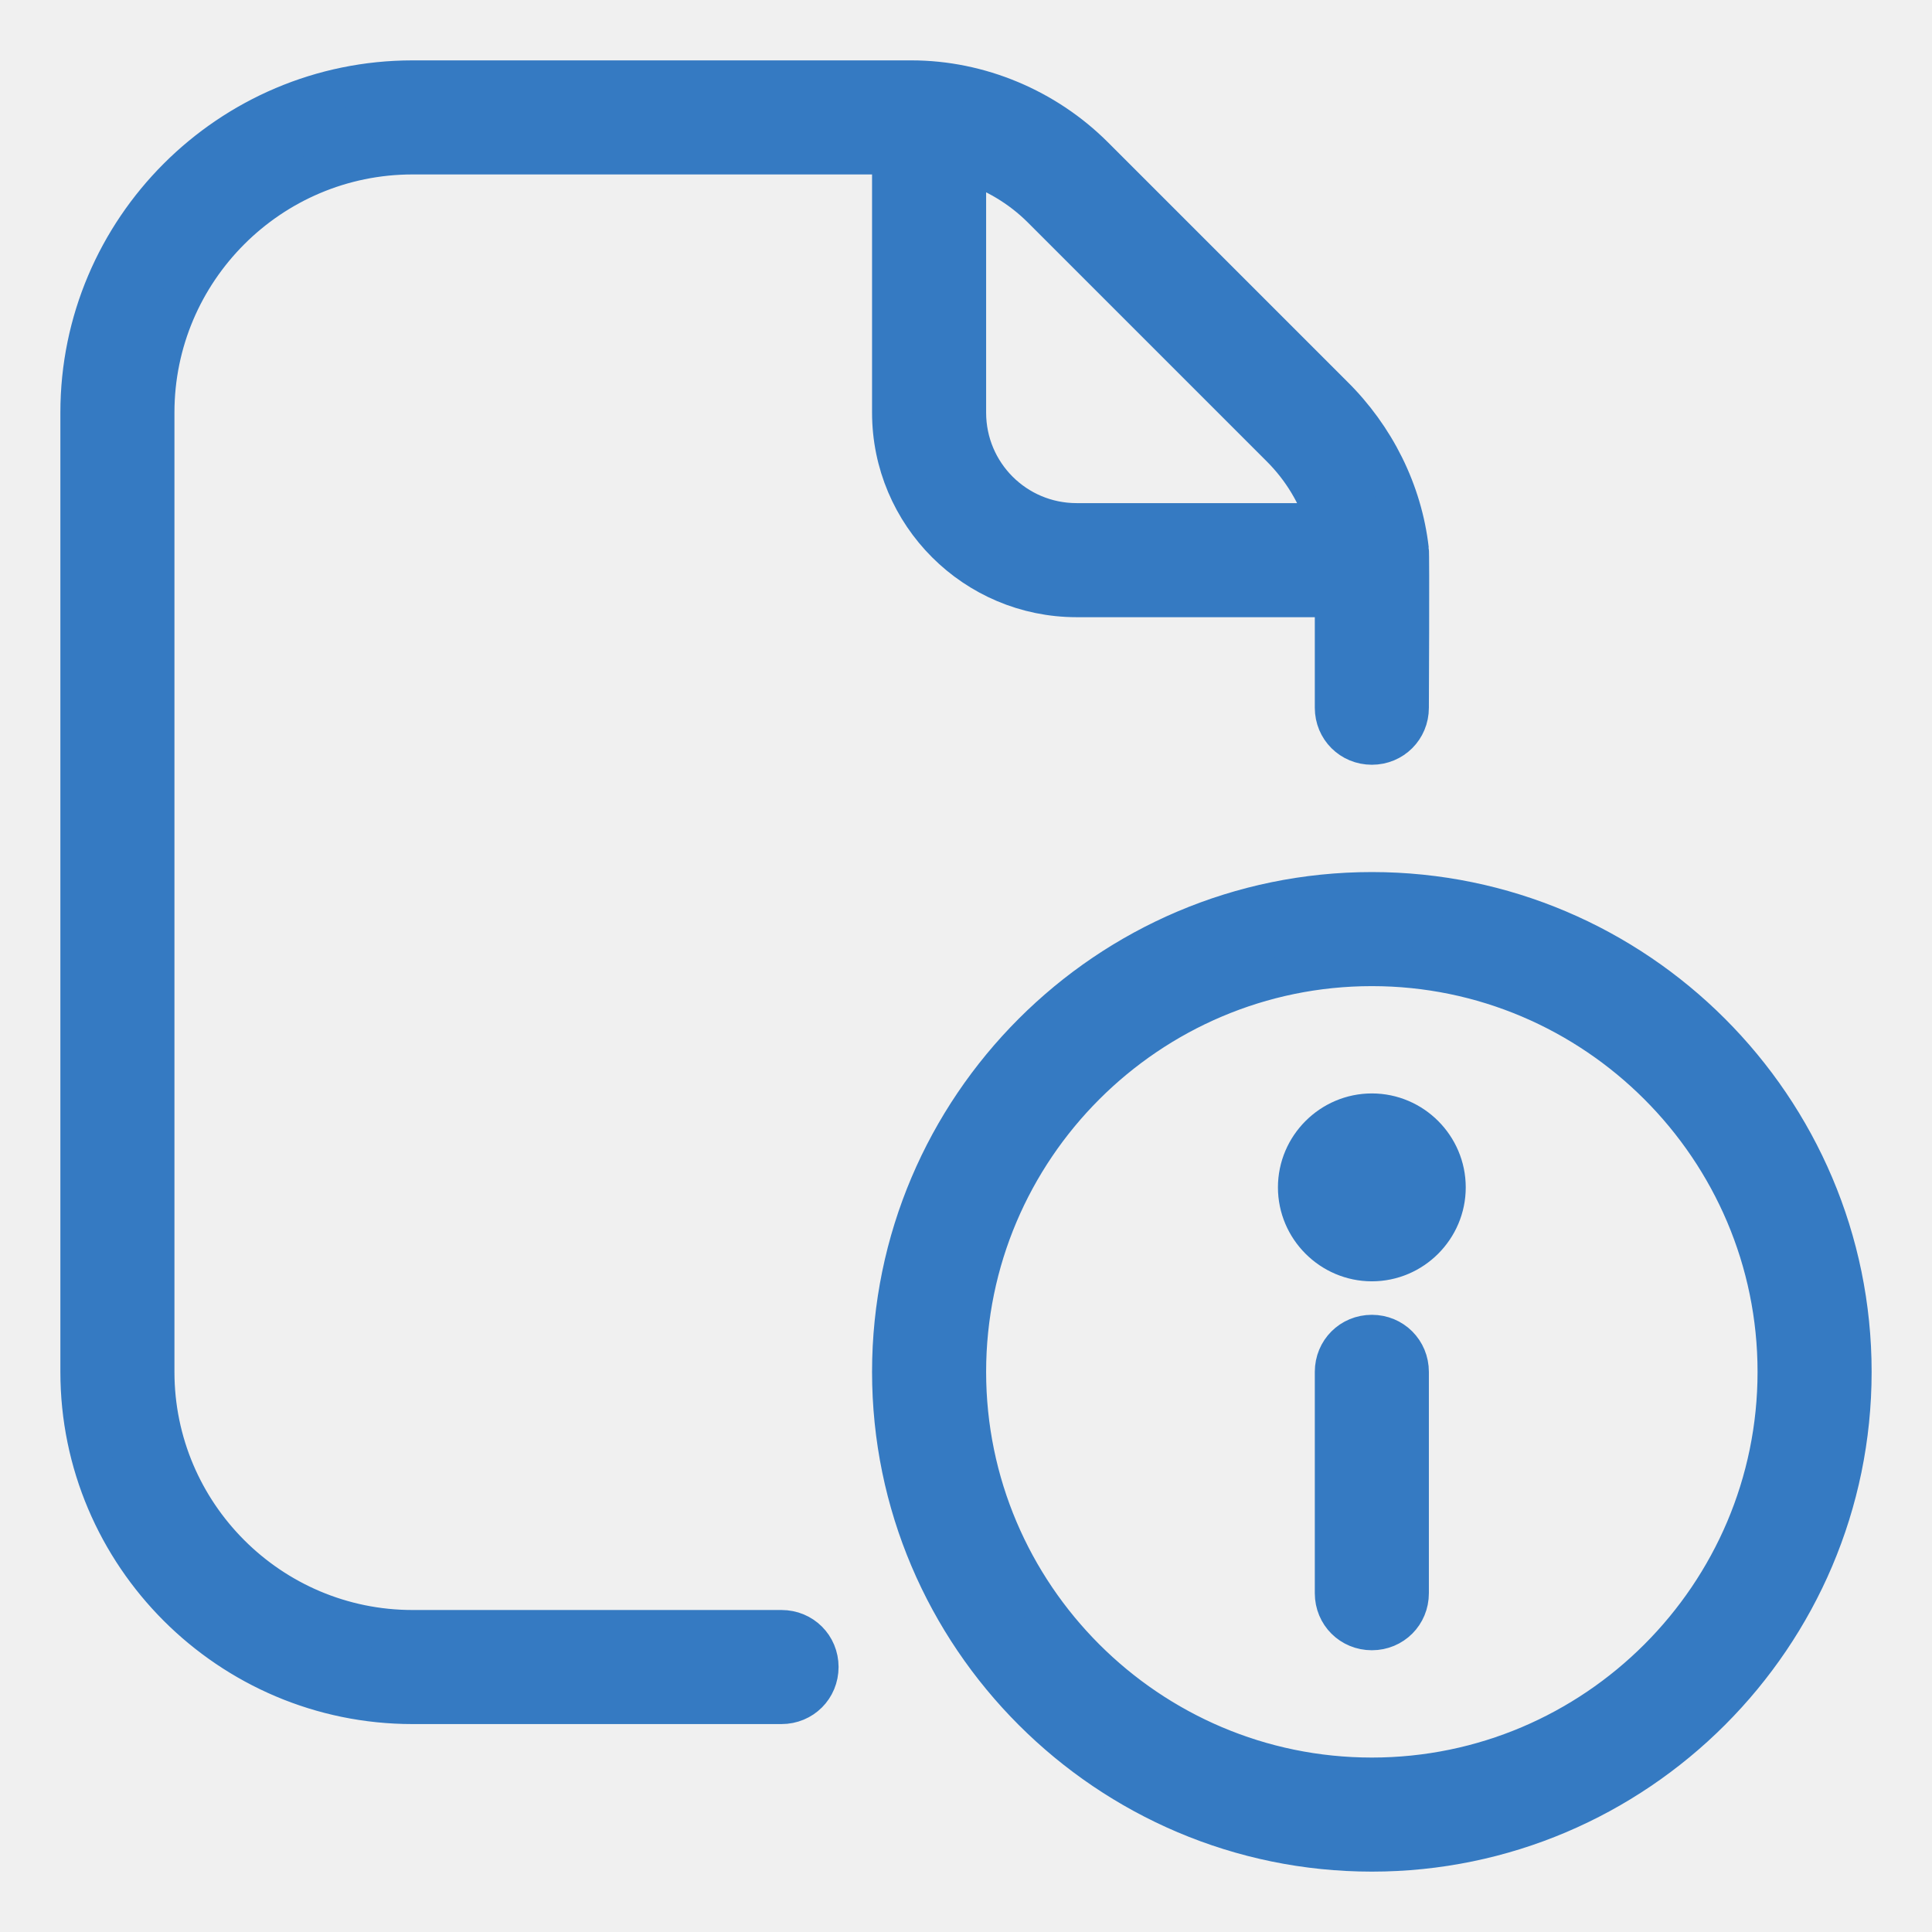
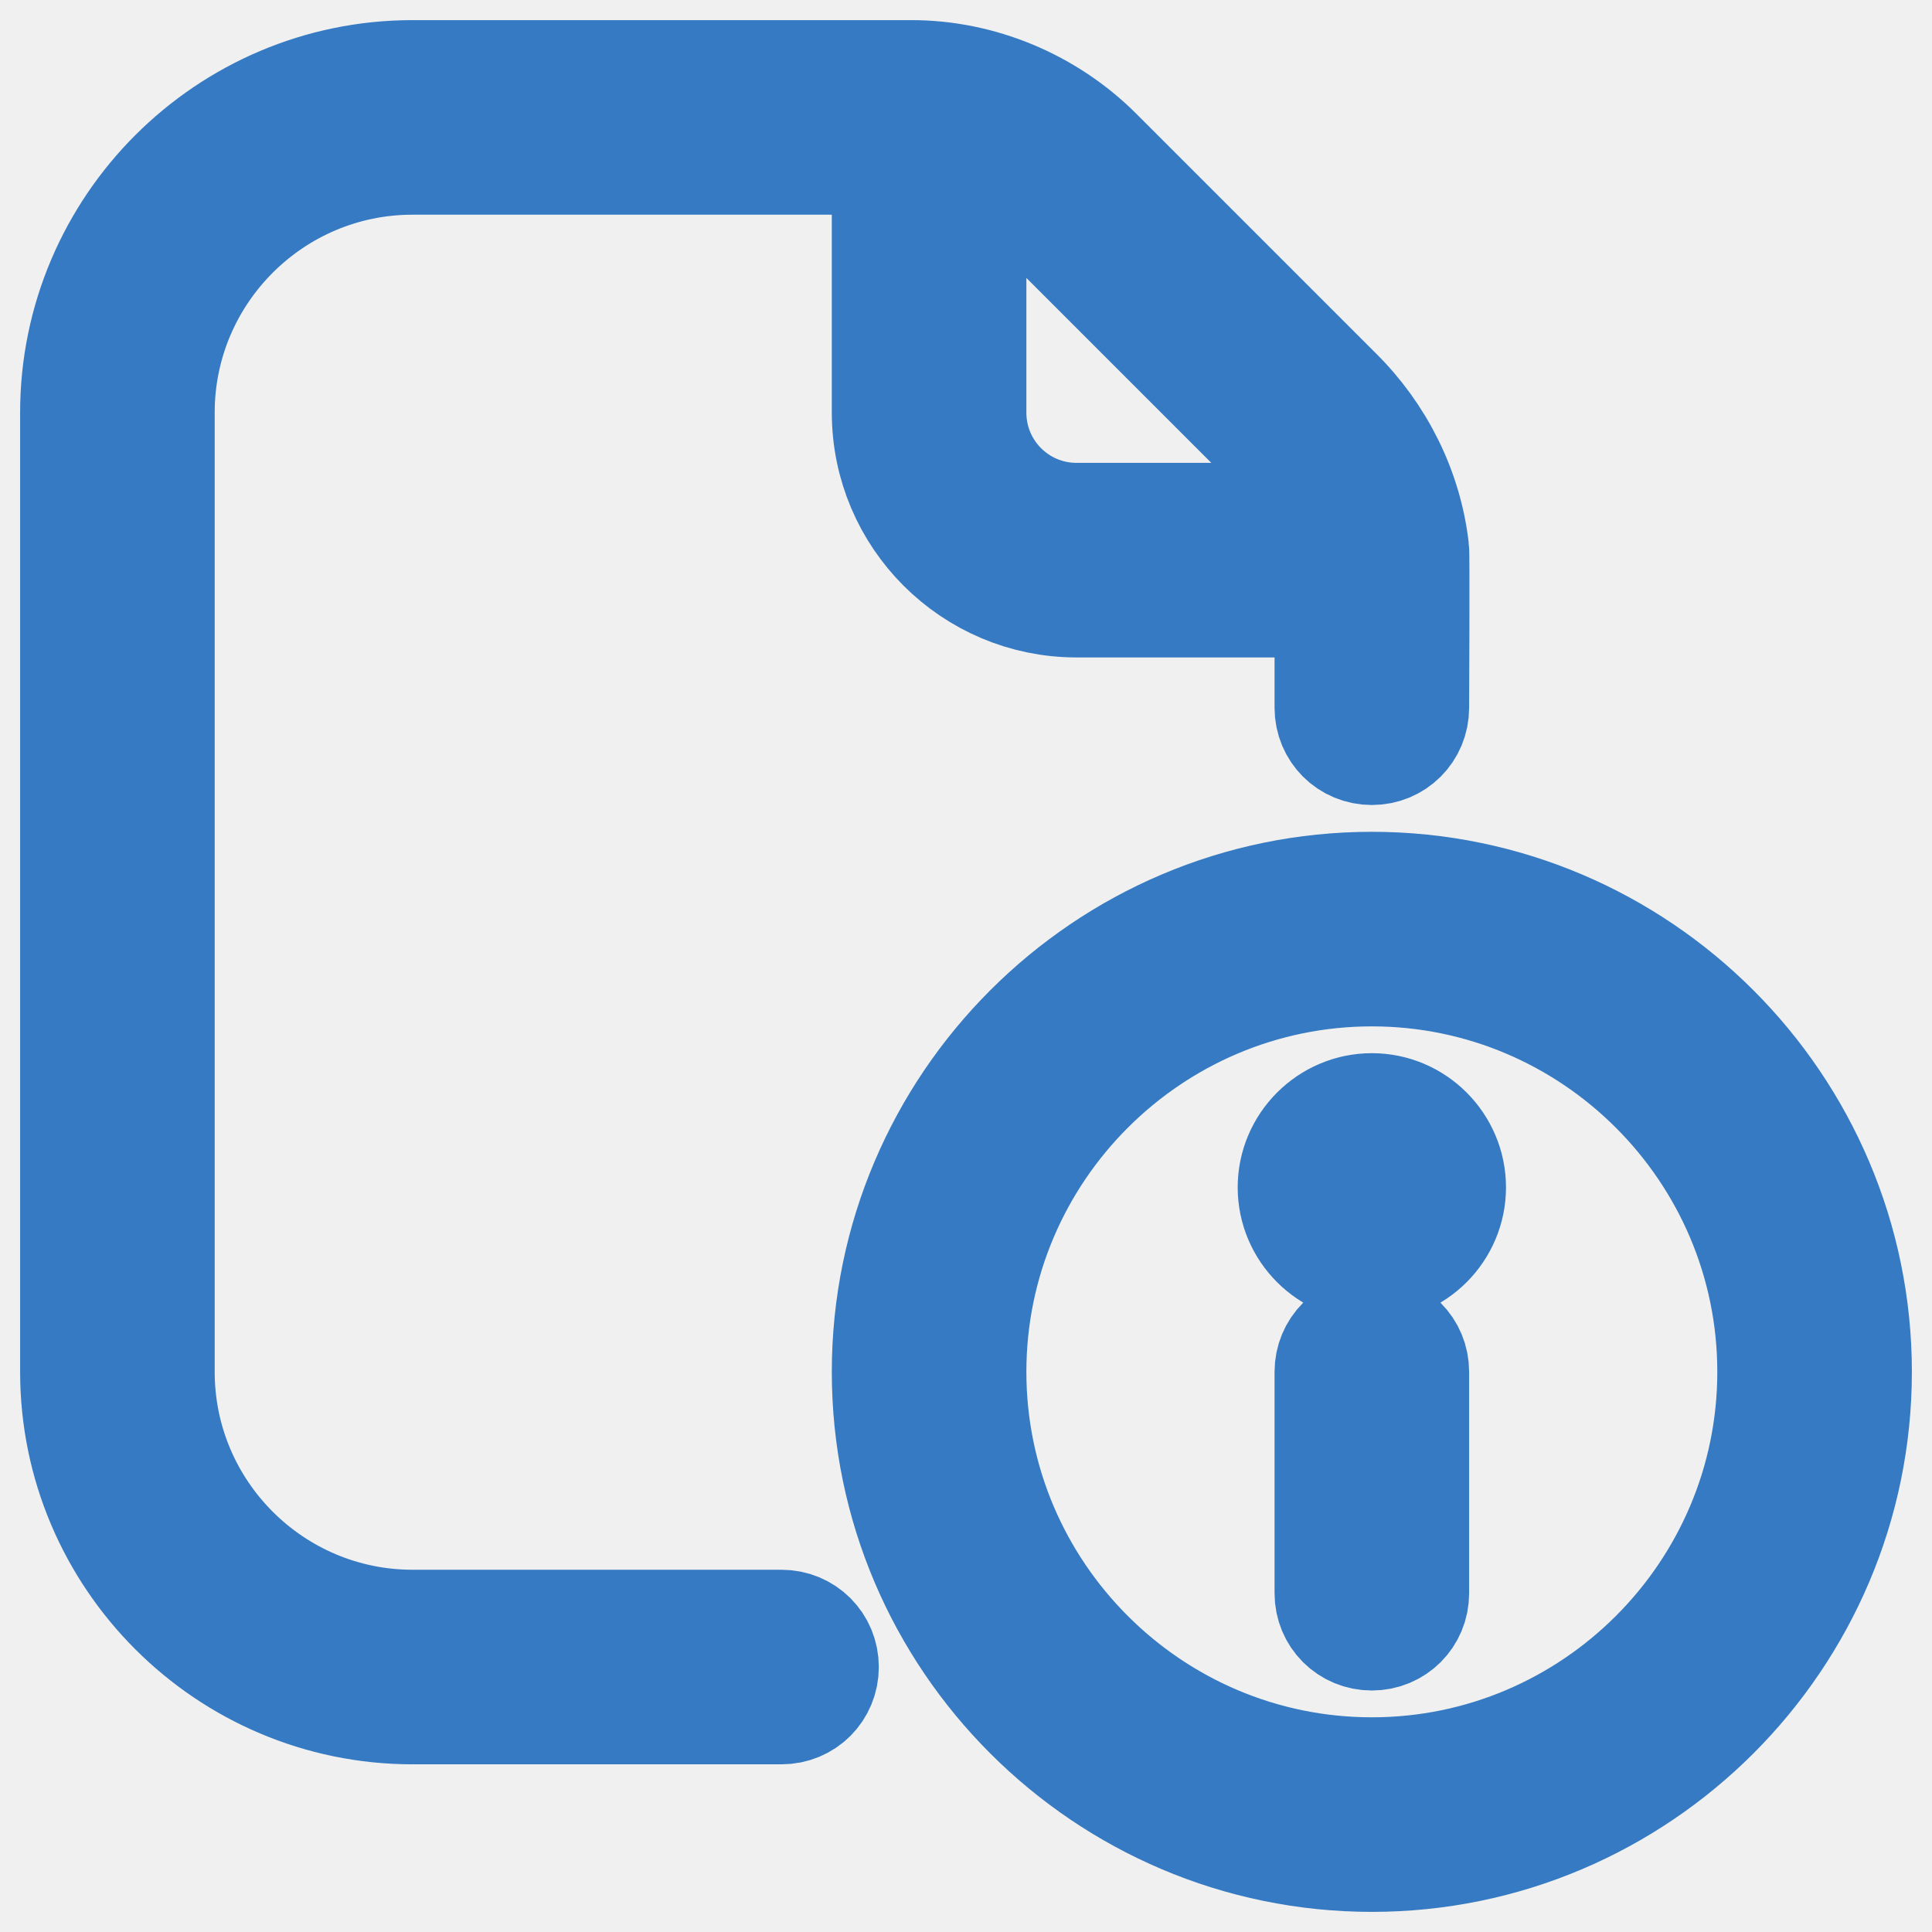
<svg xmlns="http://www.w3.org/2000/svg" preserveAspectRatio="none" overflow="visible" style="display: block;" width="24" height="24" viewBox="0 0 24 24" fill="none">
-   <g id="file-circle-info 1" clip-path="url(#clip0_0_70)">
-     <path id="Vector" d="M9.708 20.25H5.125C3.356 20.25 1.917 18.811 1.917 17.042V5.125C1.917 3.356 3.356 1.917 5.125 1.917H11.083V5.125C11.083 6.39 12.11 7.417 13.375 7.417H16.583V8.792C16.583 9.048 16.785 9.25 17.042 9.25C17.298 9.25 17.5 9.048 17.5 8.792C17.5 8.792 17.509 6.867 17.5 6.83C17.418 6.106 17.078 5.428 16.556 4.914L13.586 1.944C12.99 1.348 12.165 1 11.322 1H5.125C2.852 1 1 2.852 1 5.125V17.042C1 19.315 2.852 21.167 5.125 21.167H9.708C9.965 21.167 10.167 20.965 10.167 20.708C10.167 20.452 9.965 20.25 9.708 20.25ZM15.914 5.556C16.18 5.822 16.372 6.143 16.483 6.5H13.375C12.614 6.5 12 5.886 12 5.125V2.018C12.348 2.127 12.678 2.32 12.944 2.586L15.914 5.556ZM17.042 11.083C13.76 11.083 11.083 13.76 11.083 17.042C11.083 20.323 13.76 23 17.042 23C20.323 23 23 20.323 23 17.042C23 13.76 20.323 11.083 17.042 11.083ZM17.042 22.083C14.264 22.083 12 19.819 12 17.042C12 14.264 14.264 12 17.042 12C19.819 12 22.083 14.264 22.083 17.042C22.083 19.819 19.819 22.083 17.042 22.083ZM17.958 14.75C17.958 15.254 17.546 15.667 17.042 15.667C16.538 15.667 16.125 15.254 16.125 14.75C16.125 14.246 16.538 13.833 17.042 13.833C17.546 13.833 17.958 14.246 17.958 14.75ZM17.5 17.042V19.792C17.5 20.048 17.298 20.25 17.042 20.25C16.785 20.25 16.583 20.048 16.583 19.792V17.042C16.583 16.785 16.785 16.583 17.042 16.583C17.298 16.583 17.5 16.785 17.5 17.042Z" fill="#357AC2" stroke-width="0.5" stroke="#357AC2" />
+   <g id="file-circle-info 1" clip-path="url(#clip0_0_72)">
+     <path id="Vector" d="M9.708 20.25H5.125C3.356 20.25 1.917 18.811 1.917 17.042V5.125C1.917 3.356 3.356 1.917 5.125 1.917H11.083V5.125C11.083 6.39 12.11 7.417 13.375 7.417H16.583V8.792C16.583 9.048 16.785 9.25 17.042 9.25C17.298 9.25 17.5 9.048 17.5 8.792C17.5 8.792 17.509 6.867 17.5 6.83C17.418 6.106 17.078 5.428 16.556 4.914L13.586 1.944C12.99 1.348 12.165 1 11.322 1H5.125C2.852 1 1 2.852 1 5.125V17.042C1 19.315 2.852 21.167 5.125 21.167H9.708C9.965 21.167 10.167 20.965 10.167 20.708C10.167 20.452 9.965 20.25 9.708 20.25ZM15.914 5.556C16.18 5.822 16.372 6.143 16.483 6.5H13.375C12.614 6.5 12 5.886 12 5.125V2.018C12.348 2.127 12.678 2.32 12.944 2.586L15.914 5.556ZM17.042 11.083C13.76 11.083 11.083 13.76 11.083 17.042C11.083 20.323 13.76 23 17.042 23C20.323 23 23 20.323 23 17.042C23 13.76 20.323 11.083 17.042 11.083ZM17.042 22.083C14.264 22.083 12 19.819 12 17.042C12 14.264 14.264 12 17.042 12C19.819 12 22.083 14.264 22.083 17.042C22.083 19.819 19.819 22.083 17.042 22.083ZM17.958 14.75C17.958 15.254 17.546 15.667 17.042 15.667C16.538 15.667 16.125 15.254 16.125 14.75C16.125 14.246 16.538 13.833 17.042 13.833C17.546 13.833 17.958 14.246 17.958 14.75ZM17.5 17.042V19.792C17.5 20.048 17.298 20.25 17.042 20.25C16.785 20.25 16.583 20.048 16.583 19.792V17.042C16.583 16.785 16.785 16.583 17.042 16.583C17.298 16.583 17.5 16.785 17.5 17.042Z" fill="#357AC2" stroke-width="1.5" stroke="#357AC2" />
  </g>
  <defs>
-     <clipPath id="clip0_0_70">
+     <clipPath id="clip0_0_72">
      <rect width="24" height="24" fill="white" />
    </clipPath>
  </defs>
</svg>
